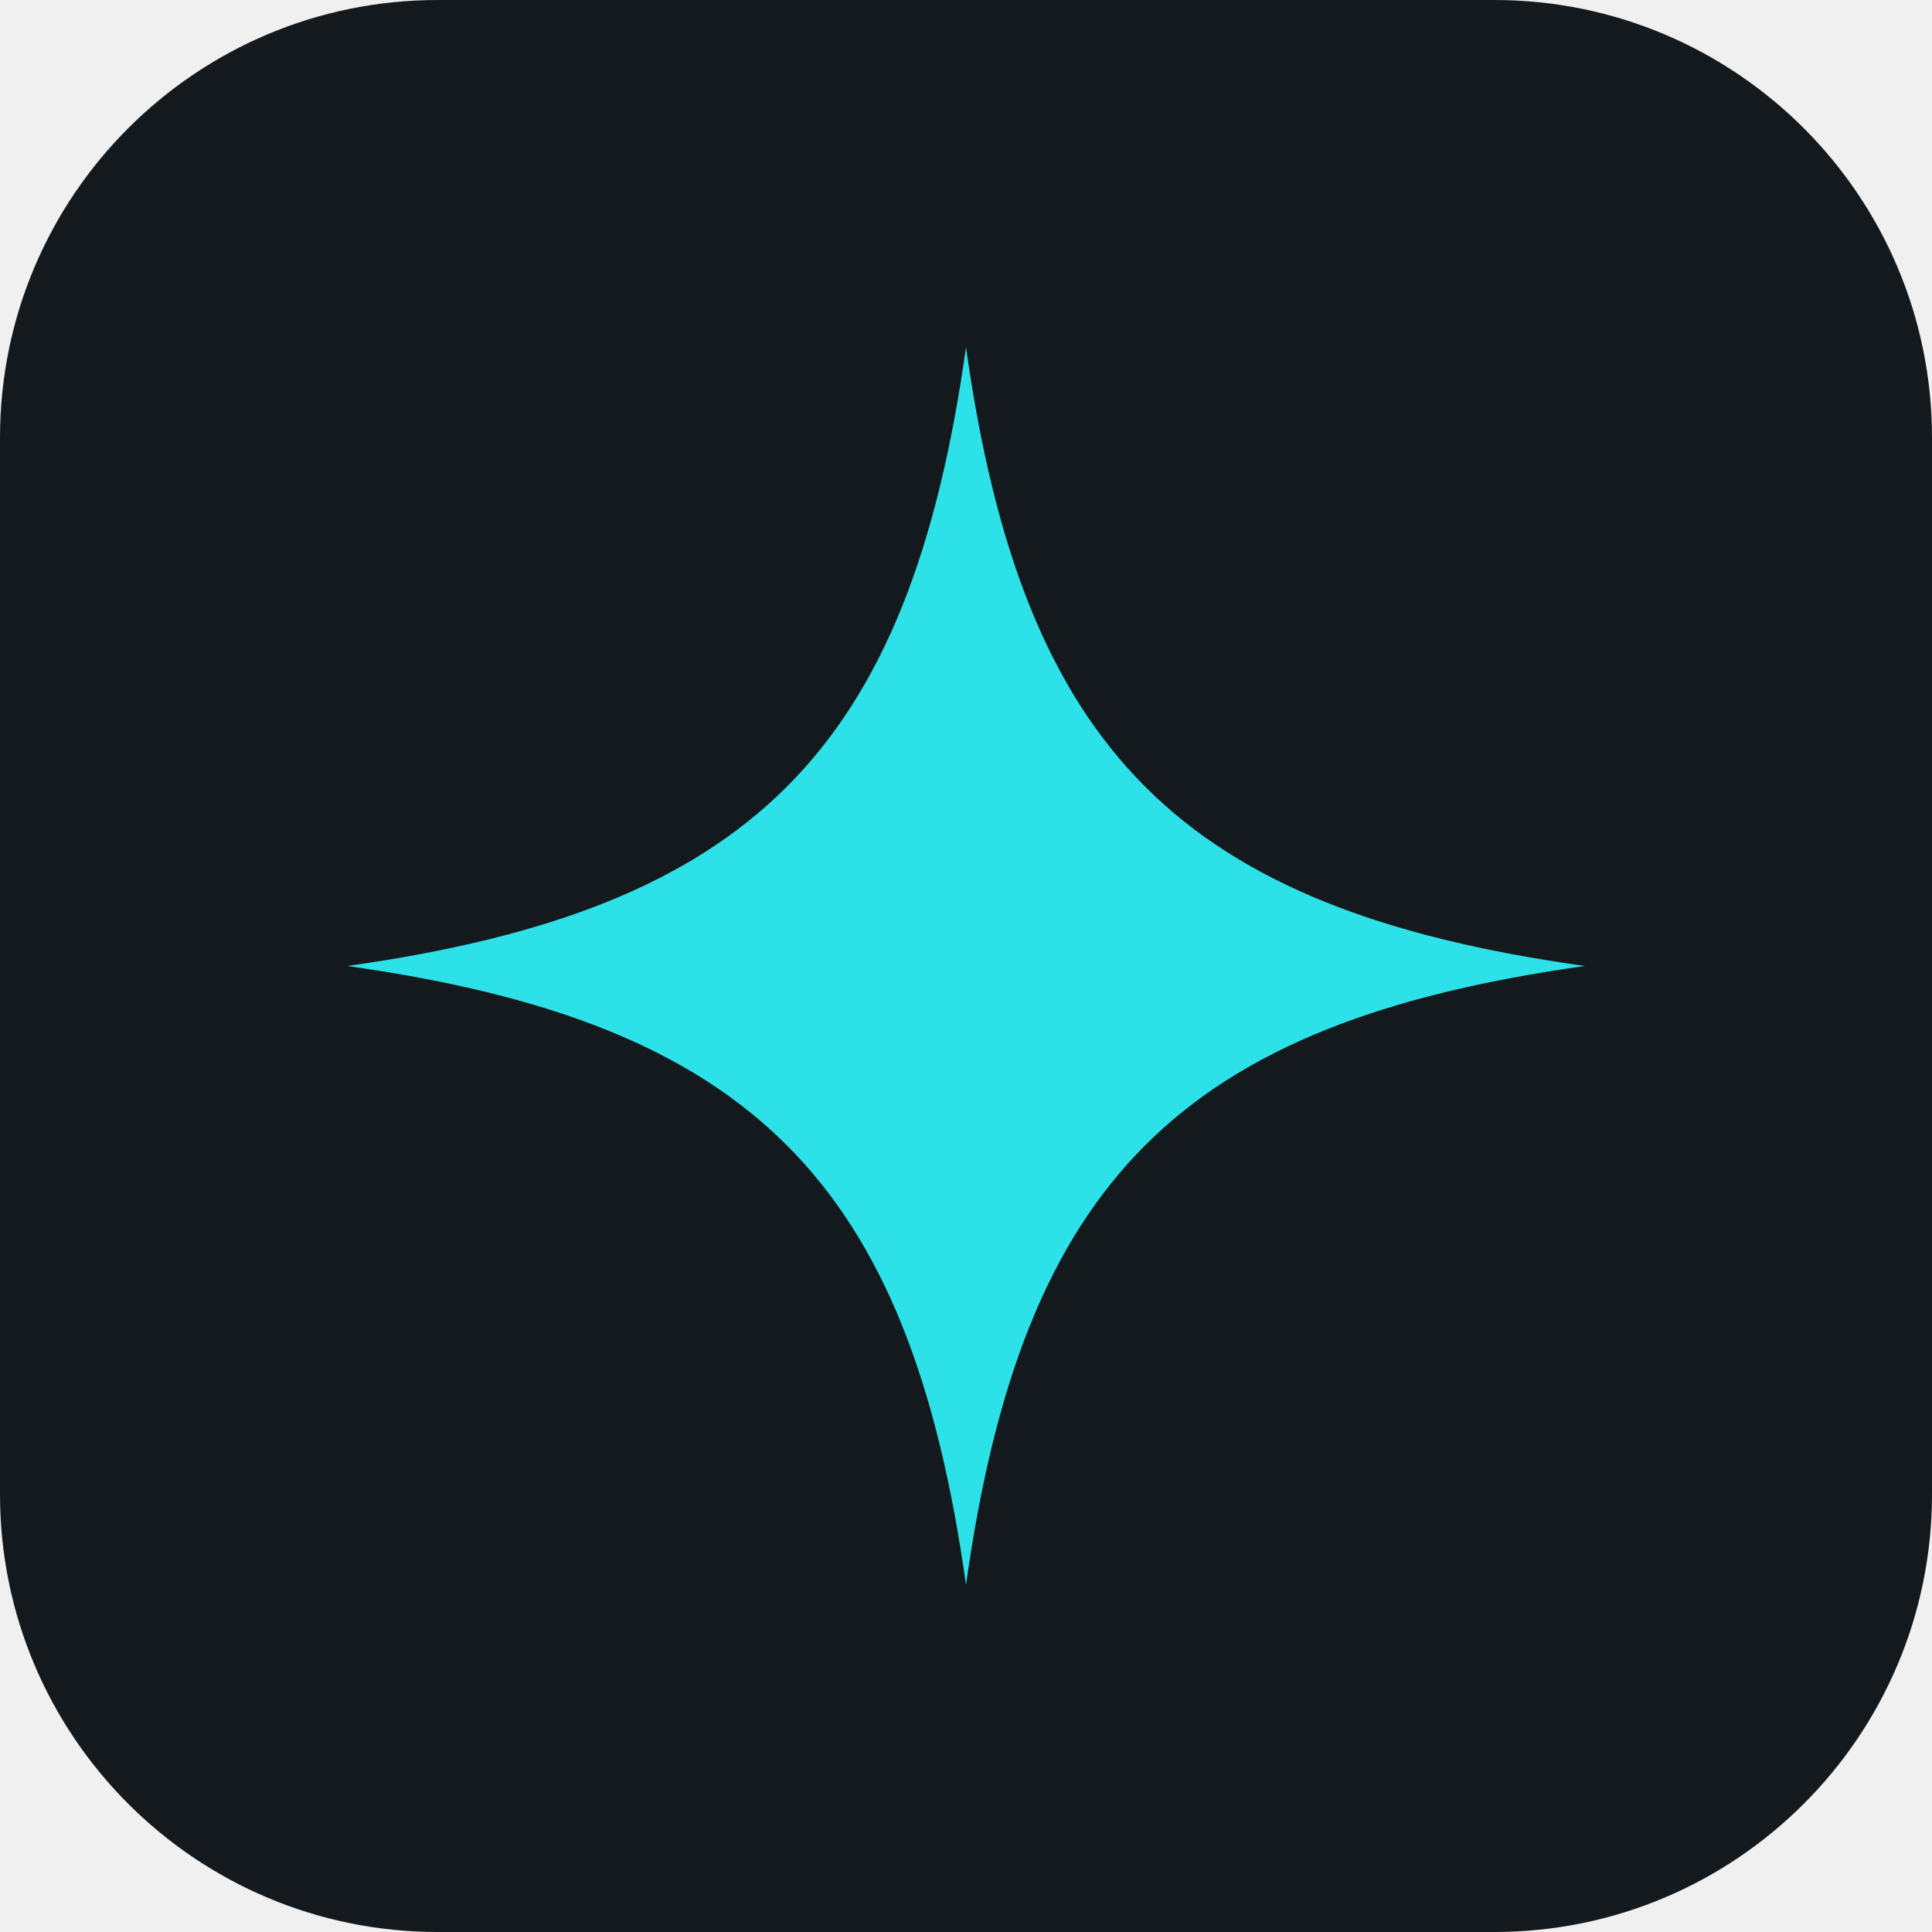
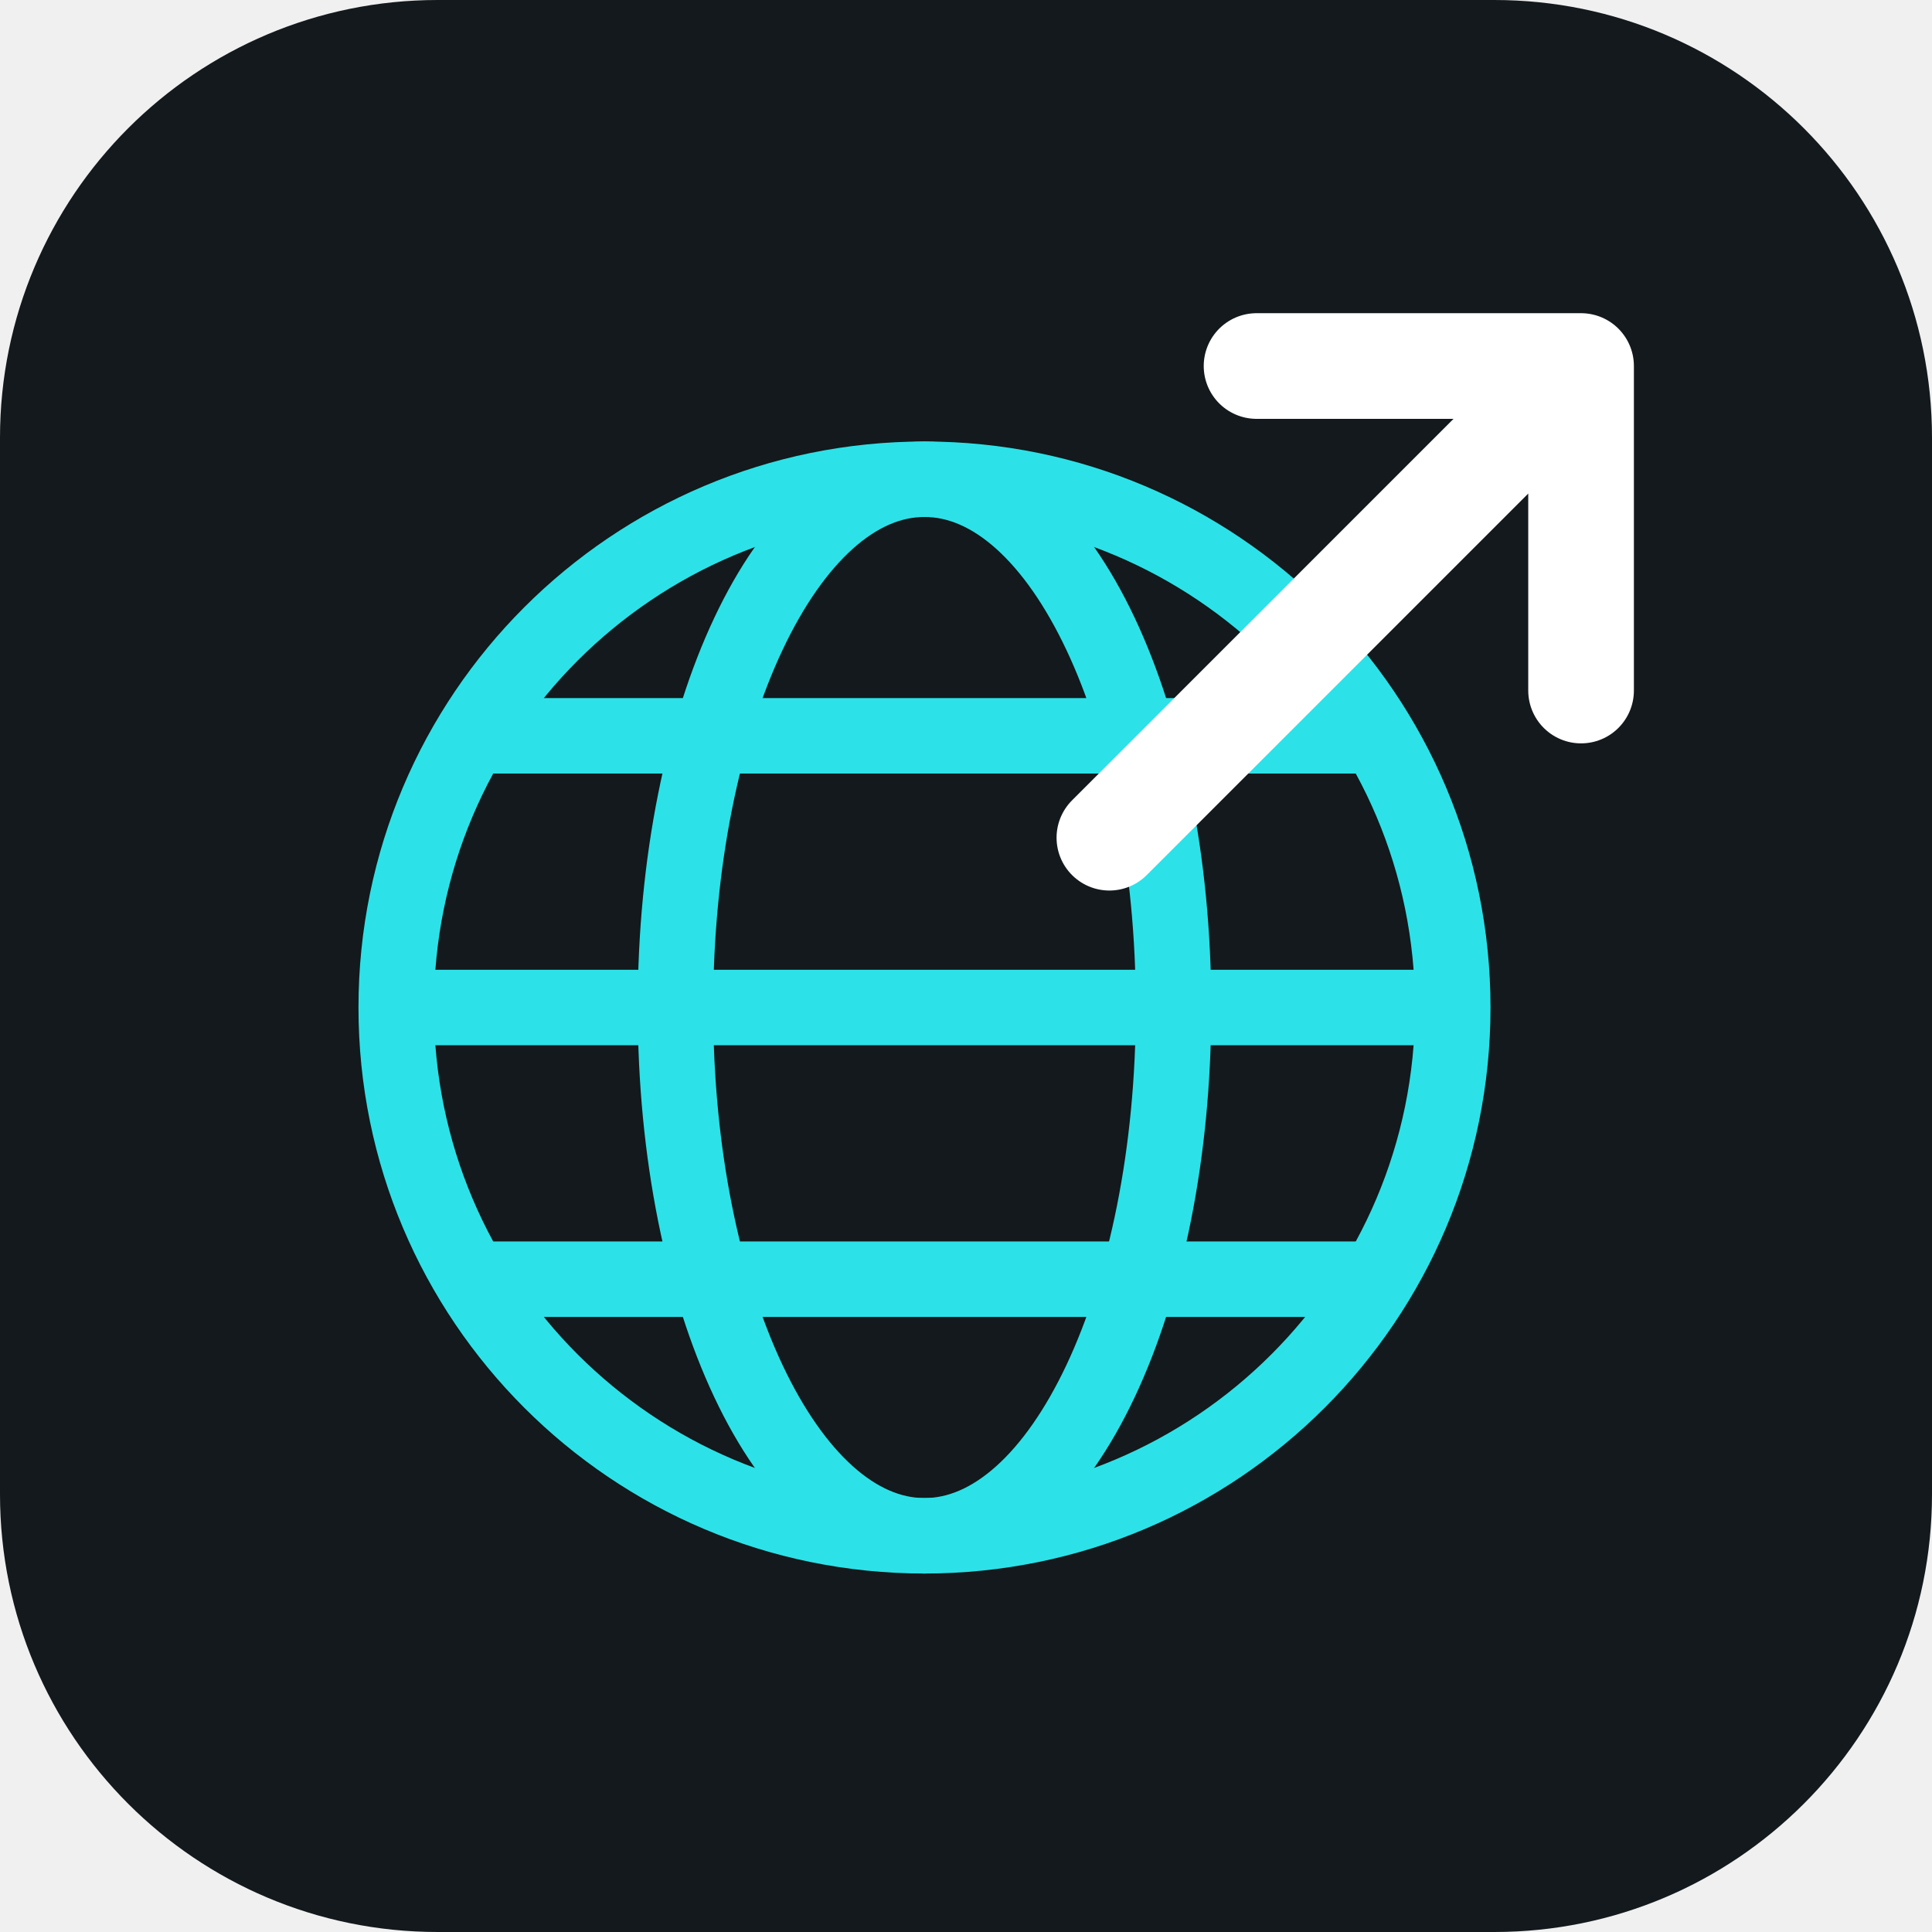
<svg xmlns="http://www.w3.org/2000/svg" viewBox="0 0 512 512">
  <rect width="512" height="512" rx="116" fill="#13191c" />
-   <path d="M256 92C271 199 313 241 420 256C313 271 271 313 256 420C241 313 199 271 92 256C199 241 241 199 256 92Z" fill="#2ce2e8" />
+   <g fill="none" stroke="#2ce2e8" stroke-width="20">
+     <circle cx="245" cy="267" r="140" />
+     <ellipse cx="245" cy="267" rx="66" ry="140" />
+     <path d="M105 267h280M127 195h236M127 339h236" />
+   </g>
+   <path d="M294 222 419 97m-86 0h86v86" fill="none" stroke="#ffffff" stroke-width="28" stroke-linecap="round" stroke-linejoin="round" />
</svg>
